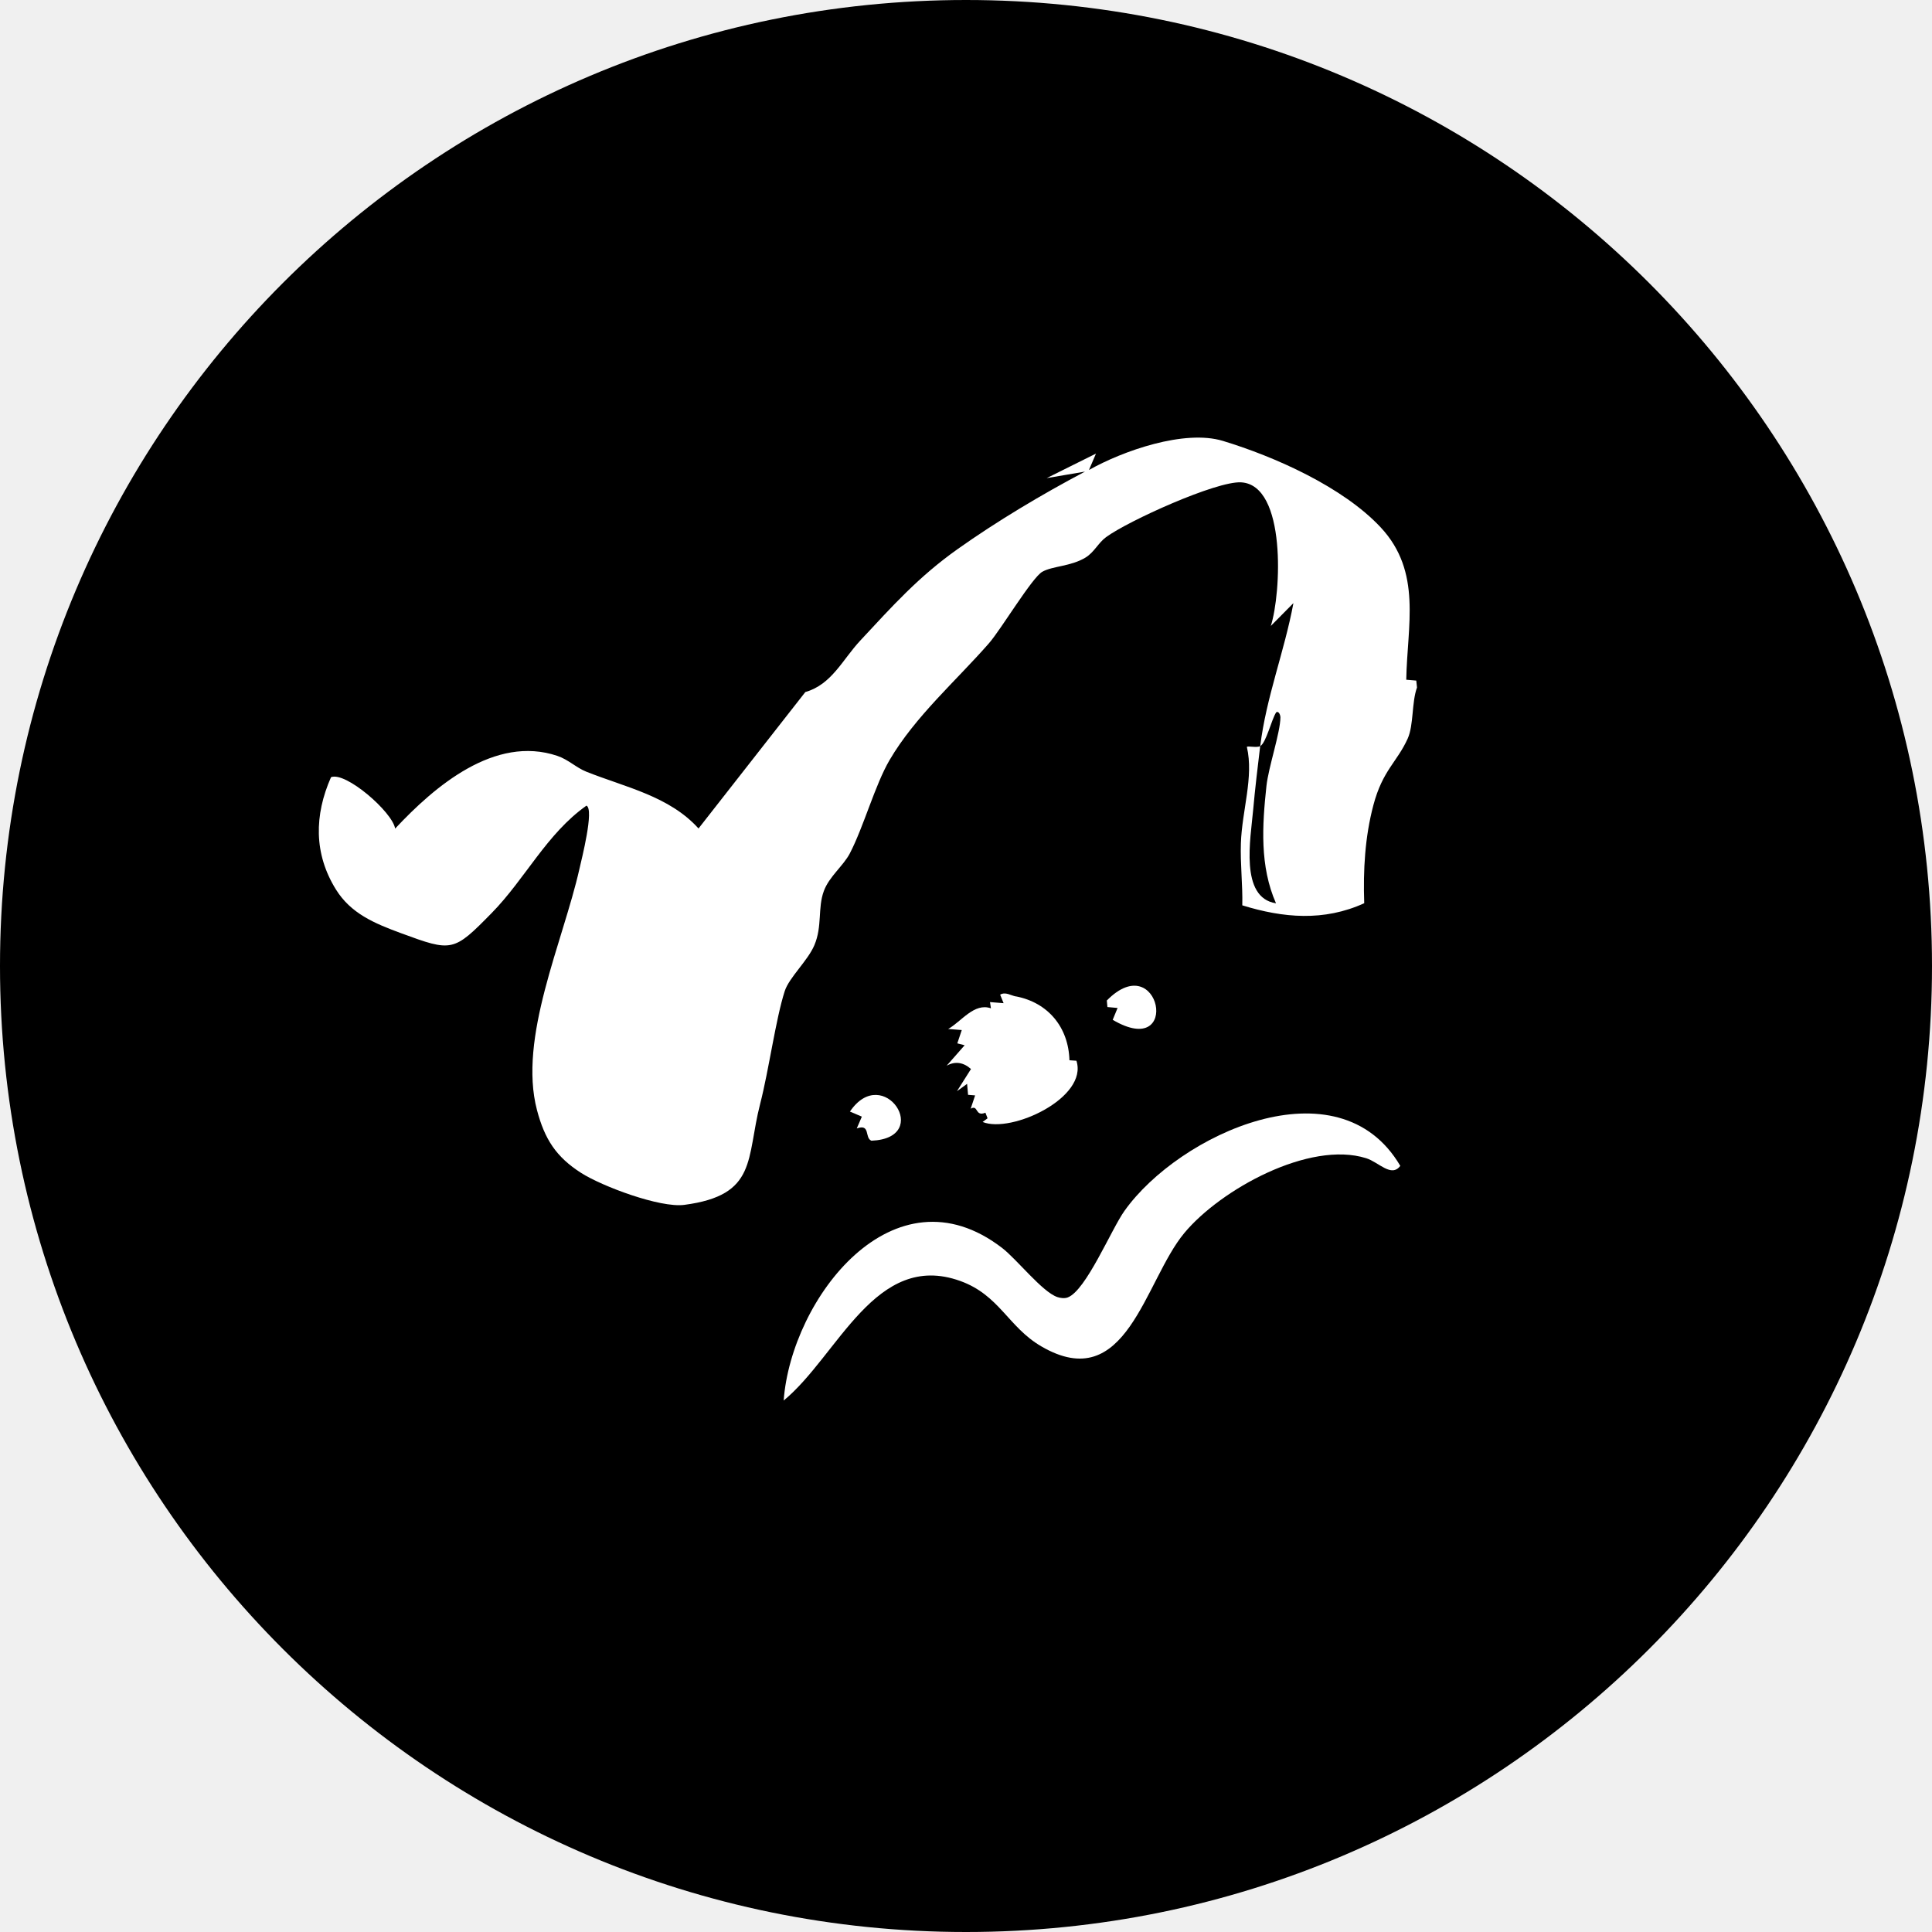
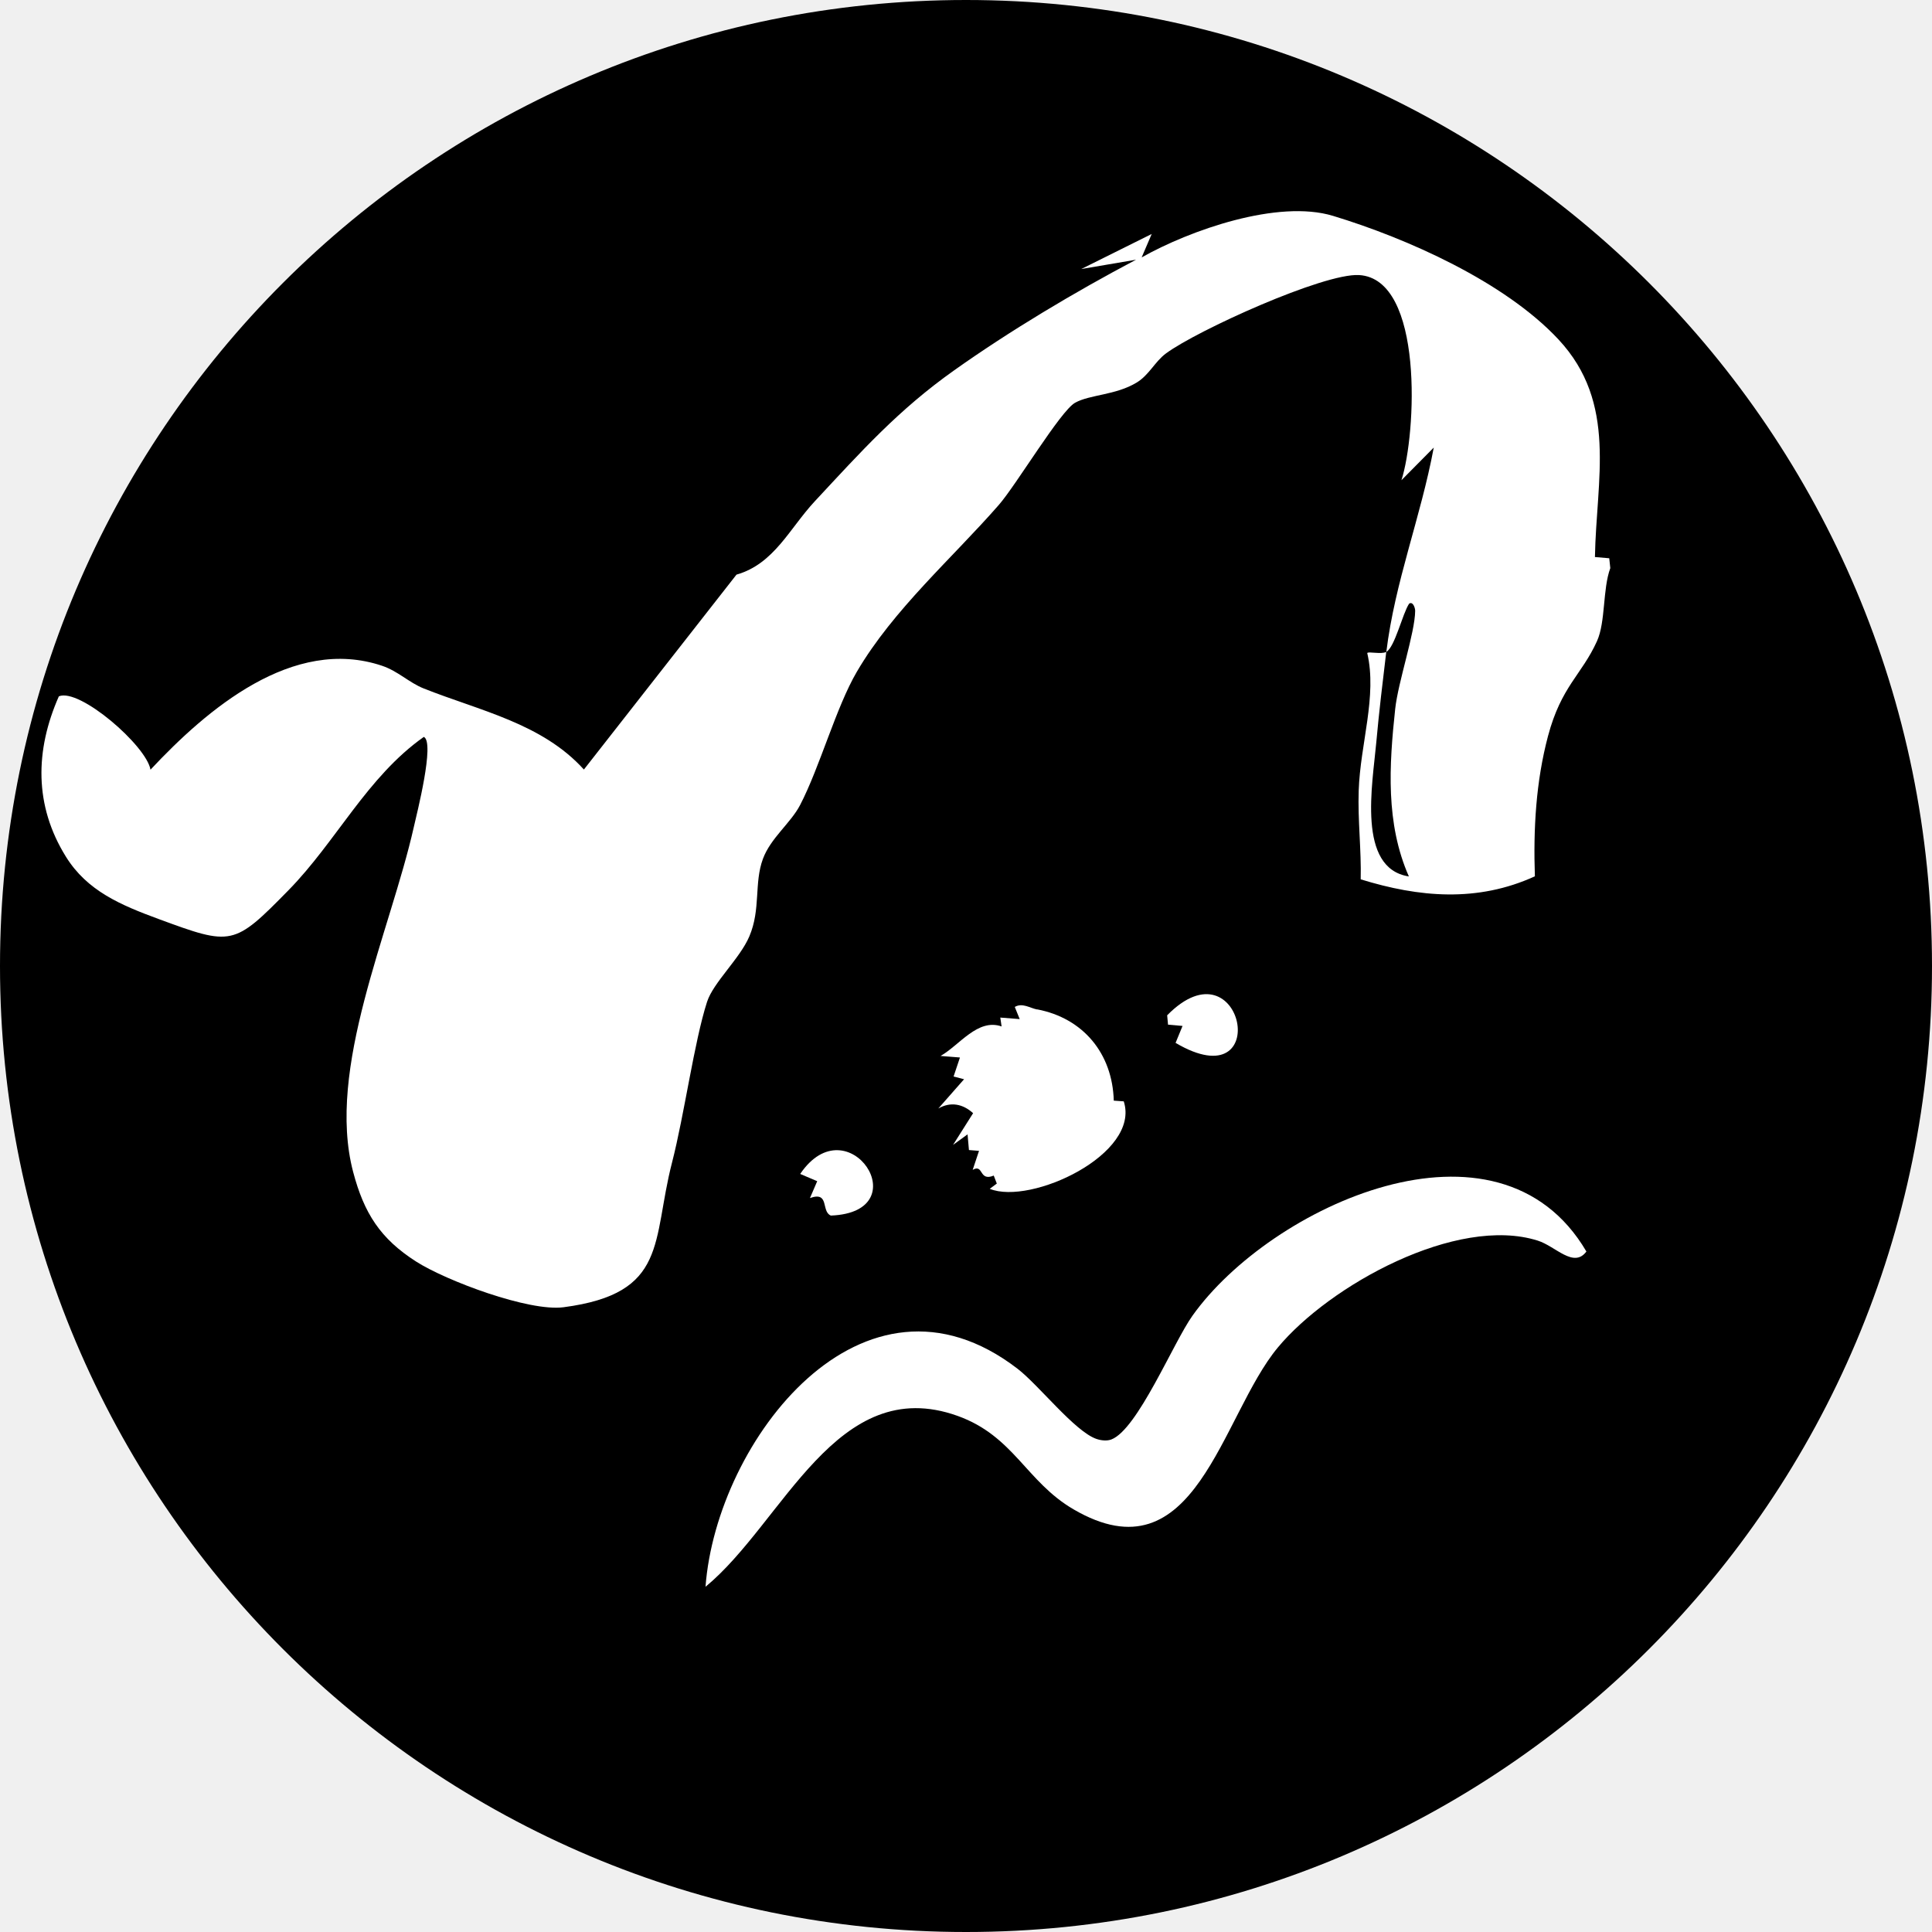
<svg xmlns="http://www.w3.org/2000/svg" version="1.1" width="1000" height="1000">
-   <style>
-     #light-icon {
-       display: inline;
-     }
-     #dark-icon {
-       display: none;
-     }
- 
-     @media (prefers-color-scheme: dark) {
-       #light-icon {
-         display: none;
-       }
-       #dark-icon {
-         display: inline;
-       }
-     }
-   </style>
-   <g id="light-icon">
-     <svg version="1.1" width="1000" height="1000">
-       <g clip-path="url(#SvgjsClipPath1070)">
-         <rect width="1000" height="1000" fill="#000000" />
-         <g transform="matrix(8.333333,0,0,8.333333,150,187.5)">
-           <svg version="1.1" width="84" height="75">
-             <svg id="icon" preserveAspectRatio="none" viewBox="0 0 84 75" fill="none">
-               <path d="M47.674 58.063C47.87 58.13 48.126 58.159 48.318 58.086C49.459 57.656 51.022 53.858 51.846 52.705C55.23 47.949 65.133 43.37 68.974 49.914C68.418 50.657 67.642 49.687 66.859 49.44C63.333 48.328 57.807 51.382 55.559 54.086C53.08 57.068 51.98 64.223 46.671 61.121C44.614 59.919 44.08 57.939 41.636 57.061C36.367 55.175 34.064 61.698 30.675 64.49C31.146 58.138 37.518 49.84 44.24 55.01C45.166 55.722 46.733 57.742 47.674 58.063Z" fill="white" />
-               <path d="M45.097 39.386C47.099 39.77 48.368 41.306 48.425 43.354L48.859 43.385C49.599 45.679 44.817 47.914 43.032 47.188L43.34 46.959L43.206 46.612C42.547 46.885 42.777 46.088 42.291 46.363L42.566 45.537L42.128 45.502L42.068 44.82L41.437 45.278L42.309 43.899C41.863 43.495 41.332 43.388 40.796 43.696L41.916 42.423L41.46 42.305L41.737 41.478L40.893 41.411C41.715 40.949 42.508 39.764 43.548 40.128L43.491 39.742L44.335 39.809L44.121 39.28C44.452 39.086 44.782 39.331 45.095 39.391L45.097 39.386Z" fill="white" />
-               <path d="M35.215 47.59L35.531 46.856L34.791 46.541C36.872 43.473 39.985 48.2 36.125 48.351C35.687 48.176 36.083 47.283 35.216 47.589L35.215 47.59Z" fill="white" />
-               <path d="M50.784 40.05L50.746 39.644C54.046 36.29 55.419 43.379 51.112 40.843L51.415 40.106L50.784 40.05Z" fill="white" />
-               <path d="M60.275 23.845C60.647 20.792 61.775 17.983 62.337 14.96L60.932 16.379C61.579 14.383 61.92 7.614 59.084 7.459C57.545 7.374 52.06 9.86 50.699 10.863C50.21 11.223 49.966 11.801 49.42 12.133C48.506 12.687 47.379 12.652 46.74 13.013C46.102 13.373 44.183 16.587 43.427 17.453C41.425 19.747 38.839 22 37.254 24.707C36.351 26.247 35.645 28.852 34.785 30.505C34.379 31.285 33.505 31.938 33.171 32.841C32.778 33.904 33.085 35.025 32.58 36.212C32.17 37.177 31.015 38.215 30.742 39.057C30.182 40.792 29.756 43.963 29.216 46.056C28.341 49.46 29.064 51.739 24.499 52.337C22.997 52.533 19.408 51.19 18.093 50.351C16.538 49.358 15.828 48.251 15.354 46.453C14.17 41.966 16.966 36.005 17.988 31.475C18.124 30.872 18.917 27.77 18.427 27.539C15.96 29.279 14.62 32.089 12.541 34.208C10.164 36.631 10.085 36.632 6.904 35.46C5.236 34.846 3.792 34.234 2.869 32.753C1.482 30.526 1.521 28.127 2.559 25.775C3.458 25.4 6.372 27.928 6.543 28.965C8.988 26.351 12.73 23.137 16.619 24.449C17.302 24.68 17.792 25.182 18.417 25.431C20.866 26.406 23.566 26.946 25.387 28.958L32.021 20.484C33.654 20.02 34.326 18.477 35.423 17.298C37.454 15.117 39.047 13.331 41.481 11.604C43.914 9.878 46.722 8.201 49.394 6.791L47.011 7.197L50.074 5.673L49.637 6.692C51.725 5.512 55.564 4.157 57.959 4.886C61.169 5.86 65.416 7.746 67.759 10.258C70.341 13.028 69.402 16.351 69.345 19.719L69.967 19.772L70.013 20.2C69.676 21.121 69.813 22.536 69.434 23.376C68.769 24.846 67.88 25.336 67.304 27.506C66.777 29.493 66.664 31.554 66.734 33.601C64.231 34.743 61.697 34.516 59.161 33.732C59.191 32.441 59.03 31.165 59.074 29.874C59.142 27.842 59.882 25.766 59.446 23.896C59.471 23.81 60.057 23.962 60.272 23.843C60.127 25.045 59.95 26.523 59.838 27.783C59.679 29.578 58.983 33.256 61.255 33.606C60.24 31.304 60.396 28.782 60.661 26.32C60.789 25.139 61.522 23.012 61.529 22.058C61.529 21.928 61.431 21.635 61.266 21.746C60.979 22.176 60.645 23.639 60.275 23.842L60.275 23.845Z" fill="white" />
-             </svg>
-           </svg>
-         </g>
-       </g>
-       <defs>
-         <clipPath id="SvgjsClipPath1070">
-           <rect width="1000" height="1000" x="0" y="0" rx="500" ry="500" />
-         </clipPath>
-       </defs>
-     </svg>
+   <g clip-path="url(#SvgjsClipPath1052)">
+     <rect width="1000" height="1000" fill="#000000" />
+     <g transform="matrix(11.90476,0,0,11.90476,0,53.57143)">
+       <svg version="1.1" width="84" height="75">
+         <svg id="icon" preserveAspectRatio="none" viewBox="0 0 84 75" fill="none">
+           <path d="M47.674 58.063C47.87 58.13 48.126 58.159 48.318 58.086C49.459 57.656 51.022 53.858 51.846 52.705C55.23 47.949 65.133 43.37 68.974 49.914C68.418 50.657 67.642 49.687 66.859 49.44C63.333 48.328 57.807 51.382 55.559 54.086C53.08 57.068 51.98 64.223 46.671 61.121C44.614 59.919 44.08 57.939 41.636 57.061C36.367 55.175 34.064 61.698 30.675 64.49C31.146 58.138 37.518 49.84 44.24 55.01C45.166 55.722 46.733 57.742 47.674 58.063Z" fill="white" />
+           <path d="M45.097 39.386C47.099 39.77 48.368 41.306 48.425 43.354L48.859 43.385C49.599 45.679 44.817 47.914 43.032 47.188L43.34 46.959L43.206 46.612C42.547 46.885 42.777 46.088 42.291 46.363L42.566 45.537L42.128 45.502L42.068 44.82L41.437 45.278L42.309 43.899C41.863 43.495 41.332 43.388 40.796 43.696L41.916 42.423L41.46 42.305L41.737 41.478L40.893 41.411C41.715 40.949 42.508 39.764 43.548 40.128L43.491 39.742L44.335 39.809L44.121 39.28C44.452 39.086 44.782 39.331 45.095 39.391L45.097 39.386Z" fill="white" />
+           <path d="M35.215 47.59L35.531 46.856L34.791 46.541C36.872 43.473 39.985 48.2 36.125 48.351C35.687 48.176 36.083 47.283 35.216 47.589L35.215 47.59Z" fill="white" />
+           <path d="M50.784 40.05L50.746 39.644C54.046 36.29 55.419 43.379 51.112 40.843L51.415 40.106L50.784 40.05Z" fill="white" />
+           <path d="M60.275 23.845C60.647 20.792 61.775 17.983 62.337 14.96L60.932 16.379C61.579 14.383 61.92 7.614 59.084 7.459C57.545 7.374 52.06 9.86 50.699 10.863C50.21 11.223 49.966 11.801 49.42 12.133C48.506 12.687 47.379 12.652 46.74 13.013C46.102 13.373 44.183 16.587 43.427 17.453C41.425 19.747 38.839 22 37.254 24.707C36.351 26.247 35.645 28.852 34.785 30.505C34.379 31.285 33.505 31.938 33.171 32.841C32.778 33.904 33.085 35.025 32.58 36.212C32.17 37.177 31.015 38.215 30.742 39.057C30.182 40.792 29.756 43.963 29.216 46.056C28.341 49.46 29.064 51.739 24.499 52.337C22.997 52.533 19.408 51.19 18.093 50.351C16.538 49.358 15.828 48.251 15.354 46.453C14.17 41.966 16.966 36.005 17.988 31.475C18.124 30.872 18.917 27.77 18.427 27.539C15.96 29.279 14.62 32.089 12.541 34.208C10.164 36.631 10.085 36.632 6.904 35.46C5.236 34.846 3.792 34.234 2.869 32.753C1.482 30.526 1.521 28.127 2.559 25.775C3.458 25.4 6.372 27.928 6.543 28.965C8.988 26.351 12.73 23.137 16.619 24.449C17.302 24.68 17.792 25.182 18.417 25.431C20.866 26.406 23.566 26.946 25.387 28.958L32.021 20.484C33.654 20.02 34.326 18.477 35.423 17.298C37.454 15.117 39.047 13.331 41.481 11.604C43.914 9.878 46.722 8.201 49.394 6.791L47.011 7.197L50.074 5.673L49.637 6.692C51.725 5.512 55.564 4.157 57.959 4.886C61.169 5.86 65.416 7.746 67.759 10.258C70.341 13.028 69.402 16.351 69.345 19.719L69.967 19.772L70.013 20.2C69.676 21.121 69.813 22.536 69.434 23.376C68.769 24.846 67.88 25.336 67.304 27.506C66.777 29.493 66.664 31.554 66.734 33.601C64.231 34.743 61.697 34.516 59.161 33.732C59.191 32.441 59.03 31.165 59.074 29.874C59.142 27.842 59.882 25.766 59.446 23.896C59.471 23.81 60.057 23.962 60.272 23.843C60.127 25.045 59.95 26.523 59.838 27.783C59.679 29.578 58.983 33.256 61.255 33.606C60.24 31.304 60.396 28.782 60.661 26.32C60.789 25.139 61.522 23.012 61.529 22.058C61.529 21.928 61.431 21.635 61.266 21.746C60.979 22.176 60.645 23.639 60.275 23.842L60.275 23.845Z" fill="white" />
+         </svg>
+       </svg>
+     </g>
  </g>
-   <g id="dark-icon">
-     <svg version="1.1" width="1000" height="1000">
-       <g>
-         <g transform="matrix(11.90476,0,0,11.90476,0,53.57143)">
-           <svg version="1.1" width="84" height="75">
-             <svg id="icon" preserveAspectRatio="none" viewBox="0 0 84 75" fill="none">
-               <path d="M47.674 58.063C47.87 58.13 48.126 58.159 48.318 58.086C49.459 57.656 51.022 53.858 51.846 52.705C55.23 47.949 65.133 43.37 68.974 49.914C68.418 50.657 67.642 49.687 66.859 49.44C63.333 48.328 57.807 51.382 55.559 54.086C53.08 57.068 51.98 64.223 46.671 61.121C44.614 59.919 44.08 57.939 41.636 57.061C36.367 55.175 34.064 61.698 30.675 64.49C31.146 58.138 37.518 49.84 44.24 55.01C45.166 55.722 46.733 57.742 47.674 58.063Z" fill="white" />
-               <path d="M45.097 39.386C47.099 39.77 48.368 41.306 48.425 43.354L48.859 43.385C49.599 45.679 44.817 47.914 43.032 47.188L43.34 46.959L43.206 46.612C42.547 46.885 42.777 46.088 42.291 46.363L42.566 45.537L42.128 45.502L42.068 44.82L41.437 45.278L42.309 43.899C41.863 43.495 41.332 43.388 40.796 43.696L41.916 42.423L41.46 42.305L41.737 41.478L40.893 41.411C41.715 40.949 42.508 39.764 43.548 40.128L43.491 39.742L44.335 39.809L44.121 39.28C44.452 39.086 44.782 39.331 45.095 39.391L45.097 39.386Z" fill="white" />
-               <path d="M35.215 47.59L35.531 46.856L34.791 46.541C36.872 43.473 39.985 48.2 36.125 48.351C35.687 48.176 36.083 47.283 35.216 47.589L35.215 47.59Z" fill="white" />
-               <path d="M50.784 40.05L50.746 39.644C54.046 36.29 55.419 43.379 51.112 40.843L51.415 40.106L50.784 40.05Z" fill="white" />
-               <path d="M60.275 23.845C60.647 20.792 61.775 17.983 62.337 14.96L60.932 16.379C61.579 14.383 61.92 7.614 59.084 7.459C57.545 7.374 52.06 9.86 50.699 10.863C50.21 11.223 49.966 11.801 49.42 12.133C48.506 12.687 47.379 12.652 46.74 13.013C46.102 13.373 44.183 16.587 43.427 17.453C41.425 19.747 38.839 22 37.254 24.707C36.351 26.247 35.645 28.852 34.785 30.505C34.379 31.285 33.505 31.938 33.171 32.841C32.778 33.904 33.085 35.025 32.58 36.212C32.17 37.177 31.015 38.215 30.742 39.057C30.182 40.792 29.756 43.963 29.216 46.056C28.341 49.46 29.064 51.739 24.499 52.337C22.997 52.533 19.408 51.19 18.093 50.351C16.538 49.358 15.828 48.251 15.354 46.453C14.17 41.966 16.966 36.005 17.988 31.475C18.124 30.872 18.917 27.77 18.427 27.539C15.96 29.279 14.62 32.089 12.541 34.208C10.164 36.631 10.085 36.632 6.904 35.46C5.236 34.846 3.792 34.234 2.869 32.753C1.482 30.526 1.521 28.127 2.559 25.775C3.458 25.4 6.372 27.928 6.543 28.965C8.988 26.351 12.73 23.137 16.619 24.449C17.302 24.68 17.792 25.182 18.417 25.431C20.866 26.406 23.566 26.946 25.387 28.958L32.021 20.484C33.654 20.02 34.326 18.477 35.423 17.298C37.454 15.117 39.047 13.331 41.481 11.604C43.914 9.878 46.722 8.201 49.394 6.791L47.011 7.197L50.074 5.673L49.637 6.692C51.725 5.512 55.564 4.157 57.959 4.886C61.169 5.86 65.416 7.746 67.759 10.258C70.341 13.028 69.402 16.351 69.345 19.719L69.967 19.772L70.013 20.2C69.676 21.121 69.813 22.536 69.434 23.376C68.769 24.846 67.88 25.336 67.304 27.506C66.777 29.493 66.664 31.554 66.734 33.601C64.231 34.743 61.697 34.516 59.161 33.732C59.191 32.441 59.03 31.165 59.074 29.874C59.142 27.842 59.882 25.766 59.446 23.896C59.471 23.81 60.057 23.962 60.272 23.843C60.127 25.045 59.95 26.523 59.838 27.783C59.679 29.578 58.983 33.256 61.255 33.606C60.24 31.304 60.396 28.782 60.661 26.32C60.789 25.139 61.522 23.012 61.529 22.058C61.529 21.928 61.431 21.635 61.266 21.746C60.979 22.176 60.645 23.639 60.275 23.842L60.275 23.845Z" fill="white" />
-             </svg>
-           </svg>
-         </g>
-       </g>
-     </svg>
-   </g>
+   <defs>
+     <clipPath id="SvgjsClipPath1052">
+       <rect width="1000" height="1000" x="0" y="0" rx="500" ry="500" />
+     </clipPath>
+   </defs>
</svg>
